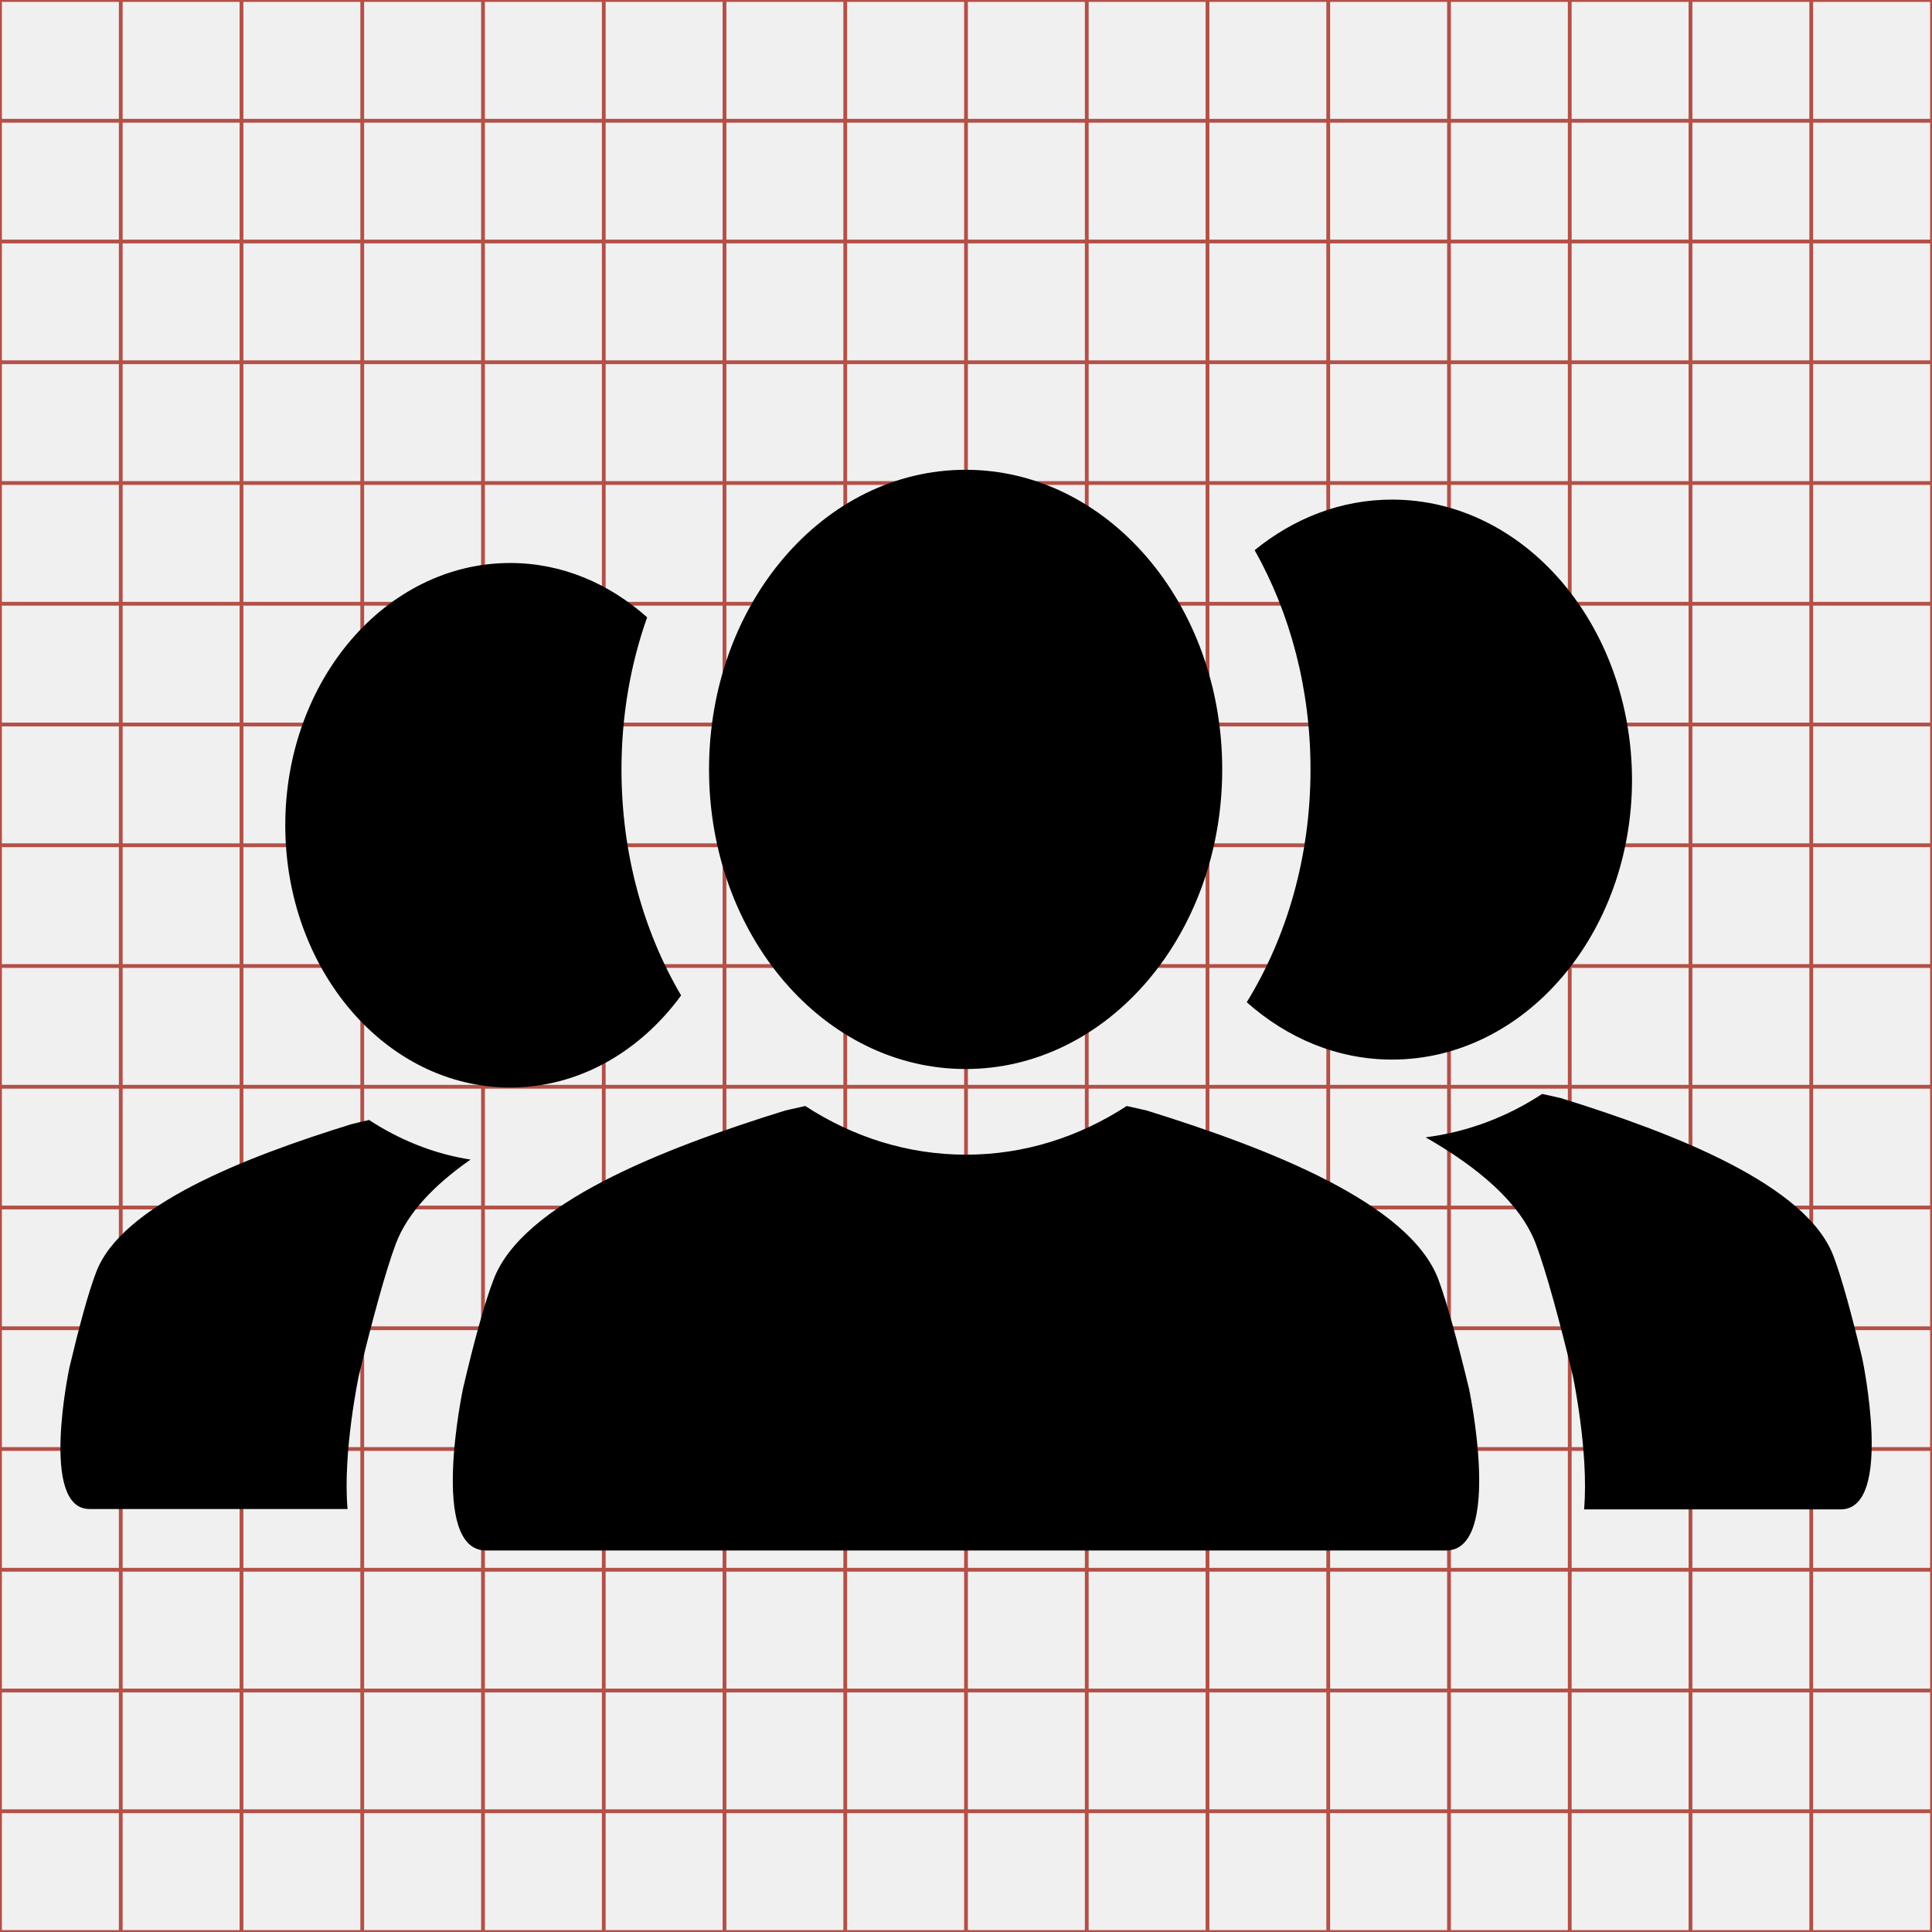
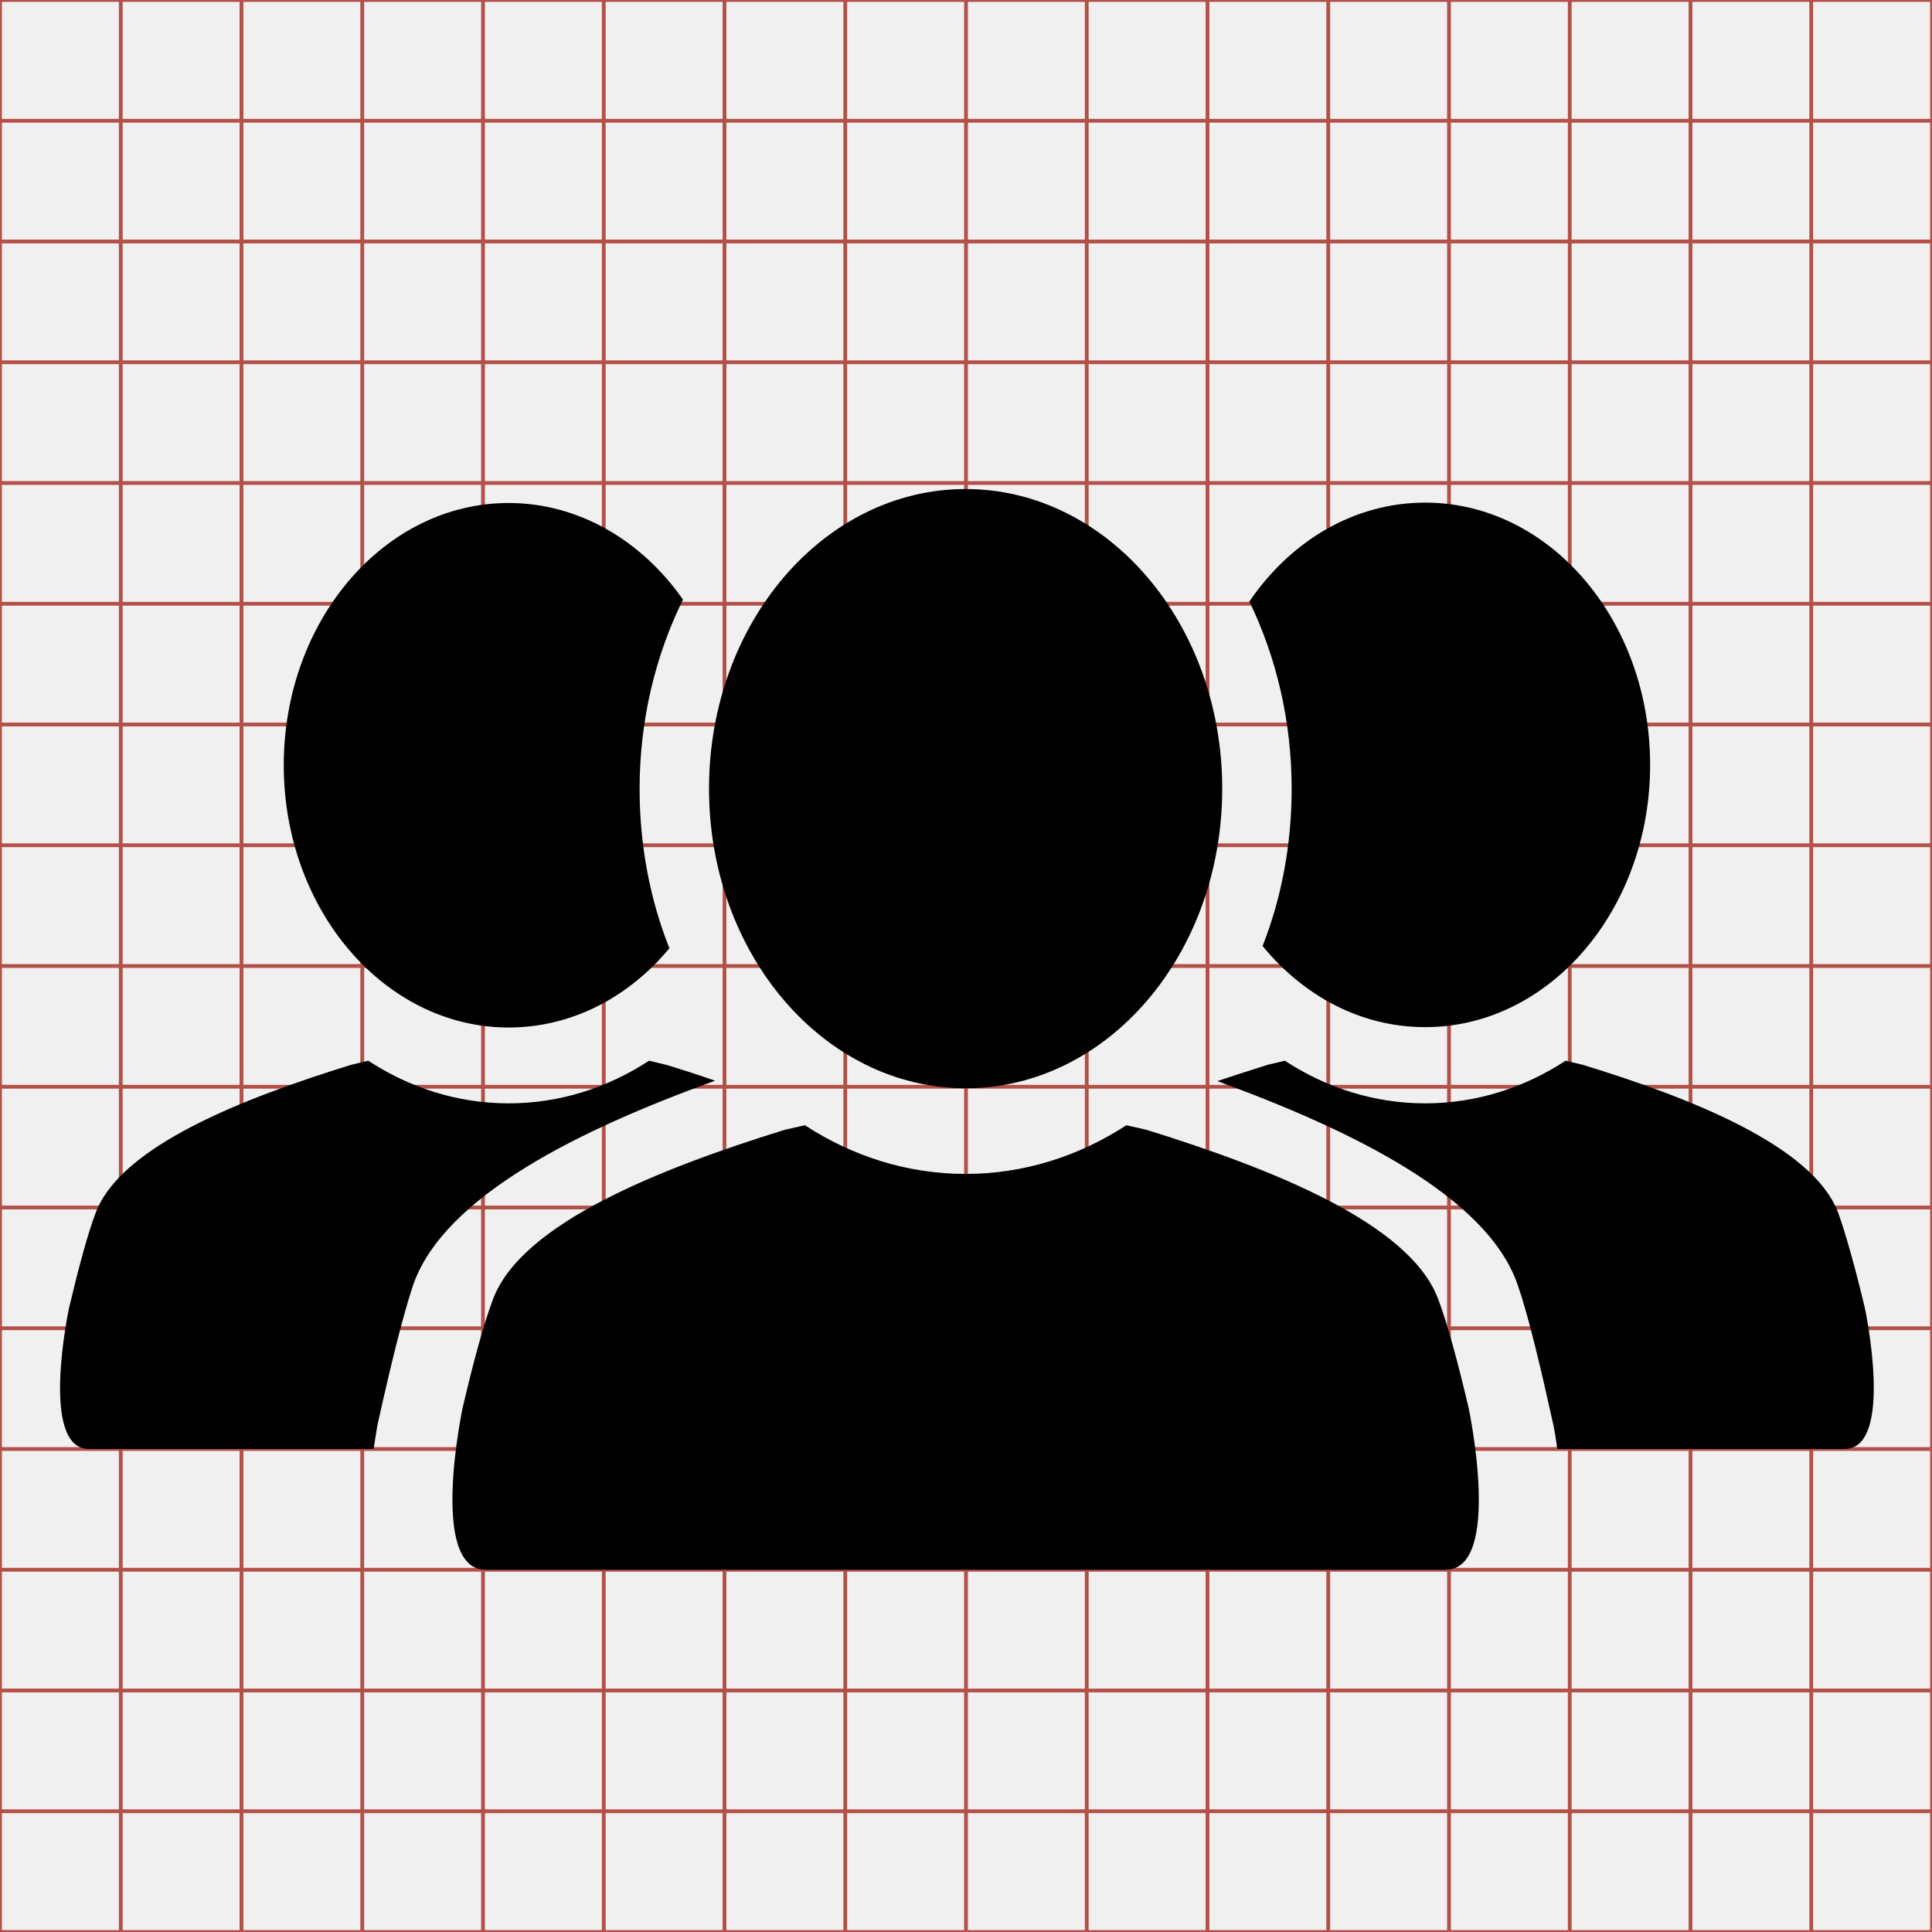
- <svg xmlns="http://www.w3.org/2000/svg" width="512" height="512" viewBox="0 0 512 512">
-   <g id="svgGrid">
-     <line fill="none" stroke="#B35047" x1="32" y1="0" x2="32" y2="512" />
-     <line fill="none" stroke="#B35047" x1="64" y1="0" x2="64" y2="512" />
-     <line fill="none" stroke="#B35047" x1="96" y1="0" x2="96" y2="512" />
-     <line fill="none" stroke="#B35047" x1="128" y1="0" x2="128" y2="512" />
-     <line fill="none" stroke="#B35047" x1="160" y1="0" x2="160" y2="512" />
-     <line fill="none" stroke="#B35047" x1="192" y1="0" x2="192" y2="512" />
-     <line fill="none" stroke="#B35047" x1="224" y1="0" x2="224" y2="512" />
-     <line fill="none" stroke="#B35047" x1="256" y1="0" x2="256" y2="512" />
-     <line fill="none" stroke="#B35047" x1="288" y1="0" x2="288" y2="512" />
-     <line fill="none" stroke="#B35047" x1="320" y1="0" x2="320" y2="512" />
-     <line fill="none" stroke="#B35047" x1="352" y1="0" x2="352" y2="512" />
-     <line fill="none" stroke="#B35047" x1="384" y1="0" x2="384" y2="512" />
-     <line fill="none" stroke="#B35047" x1="416" y1="0" x2="416" y2="512" />
-     <line fill="none" stroke="#B35047" x1="448" y1="0" x2="448" y2="512" />
-     <line fill="none" stroke="#B35047" x1="480" y1="0" x2="480" y2="512" />
-     <line fill="none" stroke="#B35047" x1="0" y1="32" x2="512" y2="32" />
-     <line fill="none" stroke="#B35047" x1="0" y1="64" x2="512" y2="64" />
-     <line fill="none" stroke="#B35047" x1="0" y1="96" x2="512" y2="96" />
-     <line fill="none" stroke="#B35047" x1="0" y1="128" x2="512" y2="128" />
-     <line fill="none" stroke="#B35047" x1="0" y1="160" x2="512" y2="160" />
-     <line fill="none" stroke="#B35047" x1="0" y1="192" x2="512" y2="192" />
-     <line fill="none" stroke="#B35047" x1="0" y1="224" x2="512" y2="224" />
-     <line fill="none" stroke="#B35047" x1="0" y1="256" x2="512" y2="256" />
-     <line fill="none" stroke="#B35047" x1="0" y1="288" x2="512" y2="288" />
-     <line fill="none" stroke="#B35047" x1="0" y1="320" x2="512" y2="320" />
-     <line fill="none" stroke="#B35047" x1="0" y1="352" x2="512" y2="352" />
-     <line fill="none" stroke="#B35047" x1="0" y1="384" x2="512" y2="384" />
-     <line fill="none" stroke="#B35047" x1="0" y1="416" x2="512" y2="416" />
-     <line fill="none" stroke="#B35047" x1="0" y1="448" x2="512" y2="448" />
-     <line fill="none" stroke="#B35047" x1="0" y1="480" x2="512" y2="480" />
-     <rect fill="none" stroke="#B35047" width="512" height="512" />
+ <svg xmlns="http://www.w3.org/2000/svg" version="1.1" id="Layer_1" x="0px" y="0px" viewBox="-223 25 512 512" style="enable-background:new -223 25 512 512;" xml:space="preserve">
+   <style type="text/css">
+ 	.st0{fill:none;stroke:#B35047;}
+ 	.st1{display:none;}
+ 	.st2{display:inline;opacity:0.68;enable-background:new    ;}
+ 	.st3{display:inline;}
+ 	.st4{display:inline;fill:#FFFFFF;}
+ 	.st5{display:inline;fill:#4320FF;}
+ </style>
+   <g id="grid">
+     <g id="svgGrid">
+       <line id="XMLID_53_" class="st0" x1="-191" y1="25" x2="-191" y2="537" />
+       <line id="XMLID_52_" class="st0" x1="-159" y1="25" x2="-159" y2="537" />
+       <line id="XMLID_51_" class="st0" x1="-127" y1="25" x2="-127" y2="537" />
+       <line id="XMLID_50_" class="st0" x1="-95" y1="25" x2="-95" y2="537" />
+       <line id="XMLID_49_" class="st0" x1="-63" y1="25" x2="-63" y2="537" />
+       <line id="XMLID_48_" class="st0" x1="-31" y1="25" x2="-31" y2="537" />
+       <line id="XMLID_47_" class="st0" x1="1" y1="25" x2="1" y2="537" />
+       <line id="XMLID_46_" class="st0" x1="33" y1="25" x2="33" y2="537" />
+       <line id="XMLID_45_" class="st0" x1="65" y1="25" x2="65" y2="537" />
+       <line id="XMLID_44_" class="st0" x1="97" y1="25" x2="97" y2="537" />
+       <line id="XMLID_43_" class="st0" x1="129" y1="25" x2="129" y2="537" />
+       <line id="XMLID_42_" class="st0" x1="161" y1="25" x2="161" y2="537" />
+       <line id="XMLID_41_" class="st0" x1="193" y1="25" x2="193" y2="537" />
+       <line id="XMLID_40_" class="st0" x1="225" y1="25" x2="225" y2="537" />
+       <line id="XMLID_39_" class="st0" x1="257" y1="25" x2="257" y2="537" />
+       <line id="XMLID_38_" class="st0" x1="-223" y1="57" x2="289" y2="57" />
+       <line id="XMLID_37_" class="st0" x1="-223" y1="89" x2="289" y2="89" />
+       <line id="XMLID_36_" class="st0" x1="-223" y1="121" x2="289" y2="121" />
+       <line id="XMLID_35_" class="st0" x1="-223" y1="153" x2="289" y2="153" />
+       <line id="XMLID_34_" class="st0" x1="-223" y1="185" x2="289" y2="185" />
+       <line id="XMLID_32_" class="st0" x1="-223" y1="217" x2="289" y2="217" />
+       <line id="XMLID_31_" class="st0" x1="-223" y1="249" x2="289" y2="249" />
+       <line id="XMLID_30_" class="st0" x1="-223" y1="281" x2="289" y2="281" />
+       <line id="XMLID_29_" class="st0" x1="-223" y1="313" x2="289" y2="313" />
+       <line id="XMLID_28_" class="st0" x1="-223" y1="345" x2="289" y2="345" />
+       <line id="XMLID_27_" class="st0" x1="-223" y1="377" x2="289" y2="377" />
+       <line id="XMLID_23_" class="st0" x1="-223" y1="409" x2="289" y2="409" />
+       <line id="XMLID_22_" class="st0" x1="-223" y1="441" x2="289" y2="441" />
+       <line id="XMLID_21_" class="st0" x1="-223" y1="473" x2="289" y2="473" />
+       <line id="XMLID_20_" class="st0" x1="-223" y1="505" x2="289" y2="505" />
+       <rect id="XMLID_9_" x="-223" y="25" class="st0" width="512" height="512" />
+     </g>
  </g>
-   <path d="M255.9 283.3c37.6 0 68-35.5 68-79.4 0-43.9-30.4-79.4-68-79.4s-68 35.5-68 79.4c0 43.9 30.4 79.4 68 79.4zm-120.7 4.9c18.2 0 34.4-9.5 45.3-24.4-10-17-15.8-37.6-15.8-59.9 0-14.3 2.4-27.9 6.8-40.3-10.1-9-22.6-14.4-36.3-14.4-32.9 0-59.6 31.1-59.6 69.5s26.7 69.5 59.6 69.5zm233.7-7.4c35.1 0 63.6-33.2 63.6-74.2-.1-41-28.5-74.2-63.6-74.2-13.6 0-26.1 5-36.4 13.4 9.4 16.7 14.8 36.7 14.8 58.1 0 23-6.2 44.3-16.9 61.7 10.7 9.5 24 15.2 38.5 15.2zm124.6 79.1c-2.7-11.2-5.4-21.2-7.6-27-7.1-18.8-41.6-32.4-72.3-41.9l-4.9-1.1c-9.3 6.1-19.8 10.1-30.9 11.5 14.3 8.2 25.1 17.5 29.2 28.2 2.8 7.5 6.3 20.4 9.8 34.9 0 0 4.3 20.3 3 35.5h68c14.2 0 5.7-40.1 5.7-40.1zm-395.7-63.1l-4.6 1.1c-28.8 8.9-61 21.6-67.7 39.2-2.1 5.4-4.6 14.8-7.1 25.3 0 0-8 37.5 5.3 37.5h68.4c-1.3-15.1 3-35.4 3-35.4 3.5-14.4 7-27.4 9.8-34.9 3.1-8.2 10.2-15.6 19.8-22.3-9.7-1.5-18.8-5.2-26.9-10.5zm283.4 42.3c-7.6-20.2-44.5-34.6-77.3-44.8l-5.3-1.2c-12.6 8.2-27.1 12.9-42.6 12.9s-30-4.7-42.6-12.9l-5.3 1.2c-32.9 10.2-69.7 24.7-77.3 44.8-2.4 6.2-5.3 16.9-8.1 28.9 0 0-9.1 42.9 6.1 42.9h254.4c15.2 0 6.1-42.9 6.1-42.9-2.9-12-5.8-22.7-8.1-28.9z" />
+   <g id="Layer_11" class="st1">
+     <path id="XMLID_33_" class="st2" d="M221.1,448.5c-4.1-16.9-8.2-32-11.5-40.8c-10.8-28.4-62.8-48.9-109.1-63.2c0.3-5,0-14-5.5-19.4   c-3.5-3.4-8.9-4.7-13.8-5.1v-38.2c6.1-6.3,12.9-13.9,15.2-19.3c4.3-10.2,4.7-22.7,5.9-25.3c2.6-5.9,7.9-4.9,12.2-11.7   c3.3-5.1,8.9-35.6,7.4-41s-8.9-8.7-9.6-28.3c-0.1-3.6-0.2-10.5-1.6-18.9l0,0l0,0c-0.5-2.9-1.1-5.9-2-9   c-5.5-22.9-10.7-29.1-27.2-43.2C62.9,69.3,27.9,73.5,27.9,73.5C13.8,74.4,20,59,20,59C6,63.6-0.5,71.7-3.4,77.8   c-7.1-4-3.8-13.6-3.8-13.6c-13.9,7-18,22.2-19.2,30.2c-15.6,15.3-17.8,40.7-17.8,40.7l0,0c-1.8,9.3-1.9,17.2-2,21.1   c-0.7,19.6-8.1,22.9-9.6,28.3s4.2,35.9,7.4,41c4.3,6.8,9.6,5.8,12.2,11.7c1.2,2.7,1.5,15.2,5.9,25.3c2.3,5.3,9,13,15.2,19.3V320   c-4.9,0.4-10.3,1.7-13.8,5.1c-5.5,5.4-5.8,14.5-5.5,19.4c-46.4,14.3-98.3,34.8-109.1,63.2c-3.3,8.8-7.4,23.9-11.5,40.8   c0,0-12.9,60.5,8.6,60.5c18.3,0,179.5,0,179.5,0s161.2,0,179.5,0C234,509,221.1,448.5,221.1,448.5z" />
+   </g>
+   <g id="Layer_3" class="st1">
+     <path id="XMLID_1_" class="st2" d="M100.5,344.5c46.4,14.3,98.3,34.8,109.1,63.2c3.3,8.8,7.4,23.9,11.5,40.8   c0,0,12.9,60.5-8.6,60.5c-18.3,0-179.5,0-179.5,0s-161.2,0-179.5,0c-21.5,0-8.6-60.5-8.6-60.5c4.1-16.9,8.2-32,11.5-40.8   c10.8-28.4,62.8-48.9,109.1-63.2L33,329L100.5,344.5z" />
+     <ellipse id="XMLID_2_" class="st3" cx="33" cy="217" rx="96" ry="112" />
+     <ellipse id="XMLID_3_" class="st3" cx="33" cy="217" rx="123.4" ry="144" />
+   </g>
+   <g id="Layer_4" class="st1">
+     <ellipse id="XMLID_5_" class="st3" cx="33" cy="217" rx="96" ry="112" />
+     <path id="XMLID_8_" class="st3" d="M221.1,448.5c-4.1-16.9-8.2-32-11.5-40.8c-10.8-28.4-62.8-48.9-109.1-63.2l-7.4-1.7   C75.3,354.4,54.8,361,33,361s-42.3-6.6-60.1-18.2l-7.4,1.7c-46.4,14.3-98.3,34.8-109.1,63.2c-3.3,8.8-7.4,23.9-11.5,40.8   c0,0-12.9,60.5,8.6,60.5c18.3,0,179.5,0,179.5,0s161.2,0,179.5,0C234,509,221.1,448.5,221.1,448.5z" />
+   </g>
+   <g id="Layer_5" class="st1">
+     <ellipse id="XMLID_6_" class="st3" cx="33" cy="217" rx="96" ry="112" />
+     <path id="XMLID_4_" class="st3" d="M221.1,448.5c-4.1-16.9-8.2-32-11.5-40.8c-10.8-28.4-62.8-48.9-109.1-63.2l-7.4-1.7   C75.3,354.4,54.8,361,33,361s-42.3-6.6-60.1-18.2l-7.4,1.7c-46.4,14.3-98.3,34.8-109.1,63.2c-3.3,8.8-7.4,23.9-11.5,40.8   c0,0-12.9,60.5,8.6,60.5c18.3,0,179.5,0,179.5,0s161.2,0,179.5,0C234,509,221.1,448.5,221.1,448.5z" />
+   </g>
+   <g id="Layer_6" class="st1">
+     <ellipse id="XMLID_10_" class="st3" cx="-54.9" cy="209.9" rx="76" ry="88.7" />
+     <path id="XMLID_7_" class="st3" d="M94,393.1c-3.2-13.4-6.5-25.4-9.1-32.3c-8.5-22.5-49.7-38.7-86.4-50l-5.9-1.3   c-14.1,9.2-30.3,14.4-47.6,14.4s-33.5-5.2-47.6-14.4l-5.9,1.3c-36.7,11.4-77.9,27.5-86.4,50c-2.6,6.9-5.9,18.9-9.1,32.3   c0,0-10.2,47.9,6.8,47.9c14.5,0,142.1,0,142.1,0s127.6,0,142.1,0C104.2,441,94,393.1,94,393.1z" />
+     <ellipse id="XMLID_13_" class="st3" cx="120.9" cy="209.9" rx="76" ry="88.7" />
+     <path id="XMLID_12_" class="st3" d="M269.9,393.1c-3.2-13.4-6.5-25.4-9.1-32.3c-8.5-22.5-49.7-38.7-86.4-50l-5.9-1.3   c-14.1,9.2-30.3,14.4-47.6,14.4s-33.5-5.2-47.6-14.4l-5.9,1.3c-36.7,11.4-77.9,27.5-86.4,50c-2.6,6.9-5.9,18.9-9.1,32.3   c0,0-10.2,47.9,6.8,47.9c14.5,0,142.1,0,142.1,0s127.6,0,142.1,0C280,441,269.9,393.1,269.9,393.1z" />
+   </g>
+   <g id="Layer_7" class="st1">
+     <ellipse id="XMLID_18_" class="st3" cx="-54.9" cy="209.9" rx="76" ry="88.7" />
+     <ellipse id="XMLID_16_" class="st3" cx="120.9" cy="209.9" rx="76" ry="88.7" />
+     <path id="XMLID_15_" class="st3" d="M269.9,393.1c-3.2-13.4-6.5-25.4-9.1-32.3c-8.5-22.5-49.7-38.7-86.4-50l-5.9-1.3   c-14.1,9.2-30.3,14.4-47.6,14.4s-33.5-5.2-47.6-14.4l-5.9,1.3c-36.7,11.4-77.9,27.5-86.4,50c-2.6,6.9-5.9,18.9-9.1,32.3   c0,0-10.2,47.9,6.8,47.9c14.5,0,142.1,0,142.1,0s127.6,0,142.1,0C280,441,269.9,393.1,269.9,393.1z" />
+     <path id="XMLID_24_" class="st3" d="M-59.3,396.9c3.9-16.2,7.8-30.7,11-39.1c6.7-17.6,29.8-32,57.3-43.7c-3.5-1.2-7-2.3-10.5-3.3   l-5.9-1.3c-14.1,9.2-30.3,14.4-47.6,14.4s-33.5-5.2-47.6-14.4l-5.9,1.3c-36.7,11.4-77.9,27.5-86.4,50c-2.6,6.9-5.9,18.9-9.1,32.3   c0,0-10.2,47.9,6.8,47.9c12.4,0,107.6,0,134.9,0C-65.1,423.9-59.3,396.9-59.3,396.9z" />
+   </g>
+   <g id="smaller_couple" class="st1">
+     <ellipse id="XMLID_19_" class="st3" cx="-62.9" cy="221" rx="72" ry="84" />
+     <path id="XMLID_17_" class="st3" d="M78.1,394.6c-3.1-12.7-6.1-24-8.6-30.6c-8.1-21.3-47.1-36.7-81.8-47.4l-5.6-1.3   c-13.3,8.7-28.7,13.6-45.1,13.6s-31.7-5-45.1-13.6l-5.6,1.3c-34.8,10.8-73.8,26.1-81.8,47.4c-2.5,6.6-5.6,17.9-8.6,30.6   c0,0-9.6,45.3,6.5,45.3c13.7,0,134.6,0,134.6,0s120.9,0,134.6,0C87.8,440,78.1,394.6,78.1,394.6z" />
+     <ellipse id="XMLID_25_" class="st3" cx="129.1" cy="221" rx="72" ry="84" />
+     <path id="XMLID_14_" class="st3" d="M270.1,394.6c-3.1-12.7-6.1-24-8.6-30.6c-8.1-21.3-47.1-36.7-81.8-47.4l-5.6-1.3   c-13.3,8.7-28.7,13.6-45.1,13.6s-31.7-5-45.1-13.6l-5.6,1.3C43.5,327.4,4.5,342.7-3.5,364c-2.5,6.6-5.6,17.9-8.6,30.6   c0,0-9.6,45.3,6.5,45.3c13.7,0,134.6,0,134.6,0s120.9,0,134.6,0C279.8,440,270.1,394.6,270.1,394.6z" />
+   </g>
+   <g id="Layer_9" class="st1">
+     <ellipse id="XMLID_55_" class="st3" cx="-62.9" cy="221" rx="72" ry="84" />
+     <ellipse id="XMLID_26_" class="st3" cx="129.1" cy="221" rx="72" ry="84" />
+     <path id="XMLID_11_" class="st3" d="M270.1,394.6c-3.1-12.7-6.1-24-8.6-30.6c-8.1-21.3-47.1-36.7-81.8-47.4l-5.6-1.3   c-13.3,8.7-28.7,13.6-45.1,13.6s-31.7-5-45.1-13.6l-5.6,1.3C43.5,327.4,4.5,342.7-3.5,364c-2.5,6.6-5.6,17.9-8.6,30.6   c0,0-9.6,45.3,6.5,45.3c13.7,0,134.6,0,134.6,0s120.9,0,134.6,0C279.8,440,270.1,394.6,270.1,394.6z" />
+     <path id="XMLID_58_" class="st3" d="M-43.4,398.4c3.7-15.5,7.5-29.4,10.5-37.4c5.4-14.3,22.3-26.5,43.5-36.7   c-7.6-2.8-15.4-5.4-23-7.7l-5.6-1.3c-13.3,8.7-28.7,13.6-45.1,13.6s-31.7-5-45.1-13.6l-5.6,1.3c-34.8,10.8-73.8,26.1-81.8,47.4   c-2.5,6.6-5.6,17.9-8.6,30.6c0,0-9.6,45.3,6.5,45.3c13.7,0,134.6,0,134.6,0s6.5,0,16.7,0C-48.7,423.6-43.4,398.4-43.4,398.4z" />
+   </g>
+   <g id="Layer_10" class="st1">
+     <ellipse id="XMLID_56_" class="st3" cx="32.9" cy="214.9" rx="79.6" ry="92.9" />
+     <path id="XMLID_54_" class="st3" d="M188.9,406.9c-3.4-14-6.8-26.6-9.5-33.8c-8.9-23.6-52-40.5-90.5-52.4l-6.2-1.4   C68,328.9,51,334.4,32.9,334.4s-35.1-5.5-49.8-15.1l-6.2,1.4c-38.4,11.9-81.5,28.8-90.5,52.4c-2.8,7.3-6.1,19.8-9.5,33.8   c0,0-10.7,50.1,7.1,50.1c15.2,0,148.8,0,148.8,0s133.7,0,148.8,0C199.6,457,188.9,406.9,188.9,406.9z" />
+     <ellipse id="XMLID_60_" class="st3" cx="-79.9" cy="231.6" rx="63.6" ry="74.2" />
+     <path id="XMLID_59_" class="st3" d="M44.8,384.9c-2.7-11.2-5.4-21.2-7.6-27c-7.1-18.8-41.6-32.4-72.3-41.9l-4.9-1.1   c-11.8,7.7-25.3,12.1-39.8,12.1s-28-4.4-39.8-12.1l-4.9,1.1c-30.7,9.5-65.1,23-72.3,41.9c-2.2,5.8-4.9,15.8-7.6,27   c0,0-8.5,40.1,5.7,40.1c12.1,0,118.9,0,118.9,0s106.8,0,118.9,0C53.3,425,44.8,384.9,44.8,384.9z" />
+     <ellipse id="XMLID_62_" class="st3" cx="145.9" cy="231.6" rx="63.6" ry="74.2" />
+     <path id="XMLID_61_" class="st3" d="M270.5,384.9c-2.7-11.2-5.4-21.2-7.6-27c-7.1-18.8-41.6-32.4-72.3-41.9l-4.9-1.1   c-11.8,7.7-25.3,12.1-39.8,12.1s-28-4.4-39.8-12.1l-4.9,1.1c-30.7,9.5-65.1,23-72.3,41.9c-2.2,5.8-4.9,15.8-7.6,27   c0,0-8.5,40.1,5.7,40.1c12.1,0,118.9,0,118.9,0s106.8,0,118.9,0C279,425,270.5,384.9,270.5,384.9z" />
+   </g>
+   <g id="Layer_12" class="st1">
+     <path id="XMLID_64_" class="st3" d="M44.8,384.9c-2.7-11.2-5.4-21.2-7.6-27c-7.1-18.8-41.6-32.4-72.3-41.9l-4.9-1.1   c-11.8,7.7-25.3,12.1-39.8,12.1s-28-4.4-39.8-12.1l-4.9,1.1c-30.7,9.5-65.1,23-72.3,41.9c-2.2,5.8-4.9,15.8-7.6,27   c0,0-8.5,40.1,5.7,40.1c12.1,0,118.9,0,118.9,0s106.8,0,118.9,0C53.3,425,44.8,384.9,44.8,384.9z" />
+     <path id="XMLID_57_" class="st3" d="M270.5,384.9c-2.7-11.2-5.4-21.2-7.6-27c-7.1-18.8-41.6-32.4-72.3-41.9l-4.9-1.1   c-11.8,7.7-25.3,12.1-39.8,12.1s-28-4.4-39.8-12.1l-4.9,1.1c-30.7,9.5-65.1,23-72.3,41.9c-2.2,5.8-4.9,15.8-7.6,27   c0,0-8.5,40.1,5.7,40.1c12.1,0,118.9,0,118.9,0s106.8,0,118.9,0C279,425,270.5,384.9,270.5,384.9z" />
+     <path id="XMLID_68_" class="st4" d="M207,401c-3.8-15.6-7.6-29.6-10.6-37.8c-10-26.3-58.1-45.2-101-58.5l-6.9-1.6   c-16.5,10.7-35.4,16.8-55.6,16.8s-39.1-6.1-55.6-16.8l-6.9,1.6c-42.9,13.3-91,32.2-101,58.5c-3.1,8.1-6.9,22.1-10.6,37.8   c0,0-11.9,56,8,56c16.9,0,166.1,0,166.1,0s149.2,0,166.1,0C218.9,457,207,401,207,401z" />
+     <ellipse id="XMLID_65_" class="st3" cx="-79.9" cy="231.6" rx="63.6" ry="74.2" />
+     <ellipse id="XMLID_63_" class="st3" cx="145.9" cy="231.6" rx="63.6" ry="74.2" />
+     <ellipse id="XMLID_69_" class="st4" cx="32.9" cy="214.9" rx="100.2" ry="116.9" />
+     <ellipse id="XMLID_67_" class="st3" cx="32.9" cy="214.9" rx="79.6" ry="92.9" />
+     <path id="XMLID_66_" class="st3" d="M188.9,406.9c-3.4-14-6.8-26.6-9.5-33.8c-8.9-23.6-52-40.5-90.5-52.4l-6.2-1.4   C68,328.9,51,334.4,32.9,334.4s-35.1-5.5-49.8-15.1l-6.2,1.4c-38.4,11.9-81.5,28.8-90.5,52.4c-2.8,7.3-6.1,19.8-9.5,33.8   c0,0-10.7,50.1,7.1,50.1c15.2,0,148.8,0,148.8,0s133.7,0,148.8,0C199.6,457,188.9,406.9,188.9,406.9z" />
+   </g>
+   <g id="Layer_14" class="st1">
+     <rect id="XMLID_78_" x="-223" y="25" class="st4" width="512" height="512" />
+   </g>
+   <g id="Layer_13" class="st1">
+     <rect id="XMLID_79_" x="-223" y="25" class="st4" width="512" height="512" />
+     <path id="XMLID_77_" class="st3" d="M28.9,387.5c-2.5-10.5-5.1-19.9-7.1-25.3c-6.7-17.6-39-30.3-67.7-39.2l-4.6-1.1   c-11,7.2-23.8,11.3-37.3,11.3s-26.3-4.1-37.3-11.3l-4.6,1.1c-28.8,8.9-61,21.6-67.7,39.2c-2.1,5.4-4.6,14.8-7.1,25.3   c0,0-8,37.5,5.3,37.5c11.3,0,111.4,0,111.4,0s100.1,0,111.4,0C36.9,425,28.9,387.5,28.9,387.5z" />
+     <path id="XMLID_76_" class="st3" d="M270.5,384.9c-2.7-11.2-5.4-21.2-7.6-27c-7.1-18.8-41.6-32.4-72.3-41.9l-4.9-1.1   c-11.8,7.7-25.3,12.1-39.8,12.1s-28-4.4-39.8-12.1l-4.9,1.1c-30.7,9.5-65.1,23-72.3,41.9c-2.2,5.8-4.9,15.8-7.6,27   c0,0-8.5,40.1,5.7,40.1c12.1,0,118.9,0,118.9,0s106.8,0,118.9,0C279,425,270.5,384.9,270.5,384.9z" />
+     <path id="XMLID_75_" class="st4" d="M193.7,389.5c-3.5-14.4-7-27.4-9.8-34.9c-9.2-24.3-53.6-41.8-93.3-54l-6.3-1.5   c-15.2,9.9-32.7,15.5-51.4,15.5s-36.2-5.6-51.4-15.5l-6.3,1.5c-39.6,12.3-84.1,29.7-93.3,54c-2.8,7.5-6.3,20.4-9.8,34.9   c0,0-11,51.7,7.4,51.7c15.6,0,153.4,0,153.4,0s137.8,0,153.4,0C204.7,441.2,193.7,389.5,193.7,389.5z" />
+     <ellipse id="XMLID_74_" class="st3" cx="-87.9" cy="243.7" rx="59.6" ry="69.5" />
+     <ellipse id="XMLID_73_" class="st3" cx="145.9" cy="231.6" rx="63.6" ry="74.2" />
+     <ellipse id="XMLID_72_" class="st4" cx="32.9" cy="228.9" rx="91.3" ry="106.5" />
+     <ellipse id="XMLID_71_" class="st3" cx="32.9" cy="228.9" rx="68" ry="79.4" />
+     <path id="XMLID_70_" class="st3" d="M166.3,393c-2.9-12-5.8-22.7-8.1-28.9c-7.6-20.2-44.5-34.6-77.3-44.8l-5.3-1.2   C63,326.3,48.5,331,33,331s-30-4.7-42.6-12.9l-5.3,1.2c-32.9,10.2-69.7,24.7-77.3,44.8c-2.4,6.2-5.3,16.9-8.1,28.9   c0,0-9.1,42.9,6.1,42.9c13,0,127.2,0,127.2,0s114.3,0,127.2,0C175.4,435.9,166.3,393,166.3,393z" />
+   </g>
+   <g id="Layer_15" class="st1">
+     <ellipse id="XMLID_81_" class="st5" cx="32.9" cy="234.1" rx="68" ry="79.4" />
+     <path id="XMLID_80_" class="st5" d="M166.3,398.1c-2.9-12-5.8-22.7-8.1-28.9c-7.6-20.2-44.5-34.6-77.3-44.8l-5.3-1.2   C63,331.4,48.5,336.1,33,336.1s-30-4.7-42.6-12.9l-5.3,1.2c-32.9,10.2-69.7,24.7-77.3,44.8c-2.4,6.2-5.3,16.9-8.1,28.9   c0,0-9.1,42.9,6.1,42.9c13,0,127.2,0,127.2,0s114.3,0,127.2,0C175.4,441,166.3,398.1,166.3,398.1z" />
+     <path id="XMLID_89_" class="st5" d="M145.9,141.4c-13.6,0-26.1,5-36.4,13.4c9.4,16.7,14.8,36.7,14.8,58.1c0,23-6.2,44.3-16.9,61.7   c10.7,9.5,24,15.2,38.5,15.2c35.1,0,63.6-33.2,63.6-74.2C209.4,174.6,181,141.4,145.9,141.4z" />
+     <path id="XMLID_88_" class="st5" d="M-58.3,212.9c0-14.3,2.4-27.9,6.8-40.3c-10.1-9-22.6-14.4-36.3-14.4   c-32.9,0-59.6,31.1-59.6,69.5s26.7,69.5,59.6,69.5c18.2,0,34.4-9.5,45.3-24.4C-52.5,255.8-58.3,235.2-58.3,212.9z" />
+     <path id="XMLID_83_" class="st5" d="M270.5,368.9c-2.7-11.2-5.4-21.2-7.6-27c-7.1-18.8-41.6-32.4-72.3-41.9l-4.9-1.1   c-9.3,6.1-19.8,10.1-30.9,11.5c14.3,8.2,25.1,17.5,29.2,28.2c2.8,7.5,6.3,20.4,9.8,34.9c0,0,4.3,20.3,3,35.5c29.3,0,61.7,0,68,0   C279,409,270.5,368.9,270.5,368.9z" />
+     <path id="XMLID_84_" class="st5" d="M-127.9,373.5c3.5-14.4,7-27.4,9.8-34.9c3.1-8.2,10.2-15.6,19.8-22.3   c-9.7-1.5-18.8-5.2-26.9-10.5l-4.6,1.1c-28.8,8.9-61,21.6-67.7,39.2c-2.1,5.4-4.6,14.8-7.1,25.3c0,0-8,37.5,5.3,37.5   c6.3,0,39.8,0,68.4,0C-132.2,393.8-127.9,373.5-127.9,373.5z" />
+   </g>
+   <g id="Layer_16">
+     <g id="XMLID_85_">
+       <g>
+         <g>
+           <path d="M-88.2,297.3c16.7,0,31.8-8,42.6-21c-5.1-12.8-7.9-27.2-7.9-42.2c0-18.3,4.2-35.4,11.5-50.2      c-10.9-15.6-27.6-25.6-46.2-25.6c-32.9,0-59.6,31.1-59.6,69.5C-147.8,266.1-121.1,297.3-88.2,297.3z M32.9,313.4      c37.6,0,68-35.5,68-79.4c0-43.9-30.5-79.4-68-79.4s-68,35.5-68,79.4C-35.1,277.9-4.6,313.4,32.9,313.4z M111.6,275.7      c10.9,13.3,26.1,21.5,43.1,21.5c32.9,0,59.6-31.1,59.6-69.5c0-38.4-26.7-69.5-59.6-69.5c-18.9,0-35.7,10.2-46.6,26.2      c7.1,14.7,11.2,31.6,11.2,49.6C119.3,248.9,116.6,263,111.6,275.7z M271.2,371.6c-2.5-10.5-5.1-19.8-7.1-25.3      c-6.7-17.6-38.9-30.3-67.6-39.1l-4.6-1.1c-11,7.2-23.7,11.3-37.2,11.3s-26.2-4.1-37.2-11.3l-4.6,1.1c-4.4,1.4-8.8,2.8-13.3,4.3      c35.3,12.9,71.5,30.4,79.6,54c2.8,8,6.1,21.9,9.5,37.3c0,0,0.5,2.4,1,6.2h76.1C279.2,409,271.2,371.6,271.2,371.6z M158.1,369.2      c-7.6-20.2-44.5-34.6-77.3-44.8l-5.3-1.2c-12.6,8.2-27.1,12.9-42.6,12.9s-30-4.7-42.6-12.9l-5.3,1.2      c-32.9,10.2-69.7,24.7-77.3,44.8c-2.4,6.2-5.3,16.9-8.1,28.9c0,0-9.1,42.9,6.1,42.9c13,0,127.2,0,127.2,0s114.3,0,127.2,0      c15.2,0,6.1-42.9,6.1-42.9C163.4,386.2,160.5,375.4,158.1,369.2z M-33.5,311.4c-4.3-1.5-8.6-2.9-12.9-4.2l-4.6-1.1      c-11,7.2-23.7,11.3-37.2,11.3s-26.2-4.1-37.2-11.3l-4.6,1.1c-28.7,8.9-60.9,21.5-67.6,39.1c-2.1,5.4-4.6,14.8-7.1,25.3      c0,0-8,37.4,5.3,37.4h75.4c0.6-3.8,1-6.2,1-6.2c3.4-15.4,6.8-29.3,9.5-37.3C-105.2,341.8-68.9,324.2-33.5,311.4z" />
+         </g>
+       </g>
+     </g>
+   </g>
</svg>
